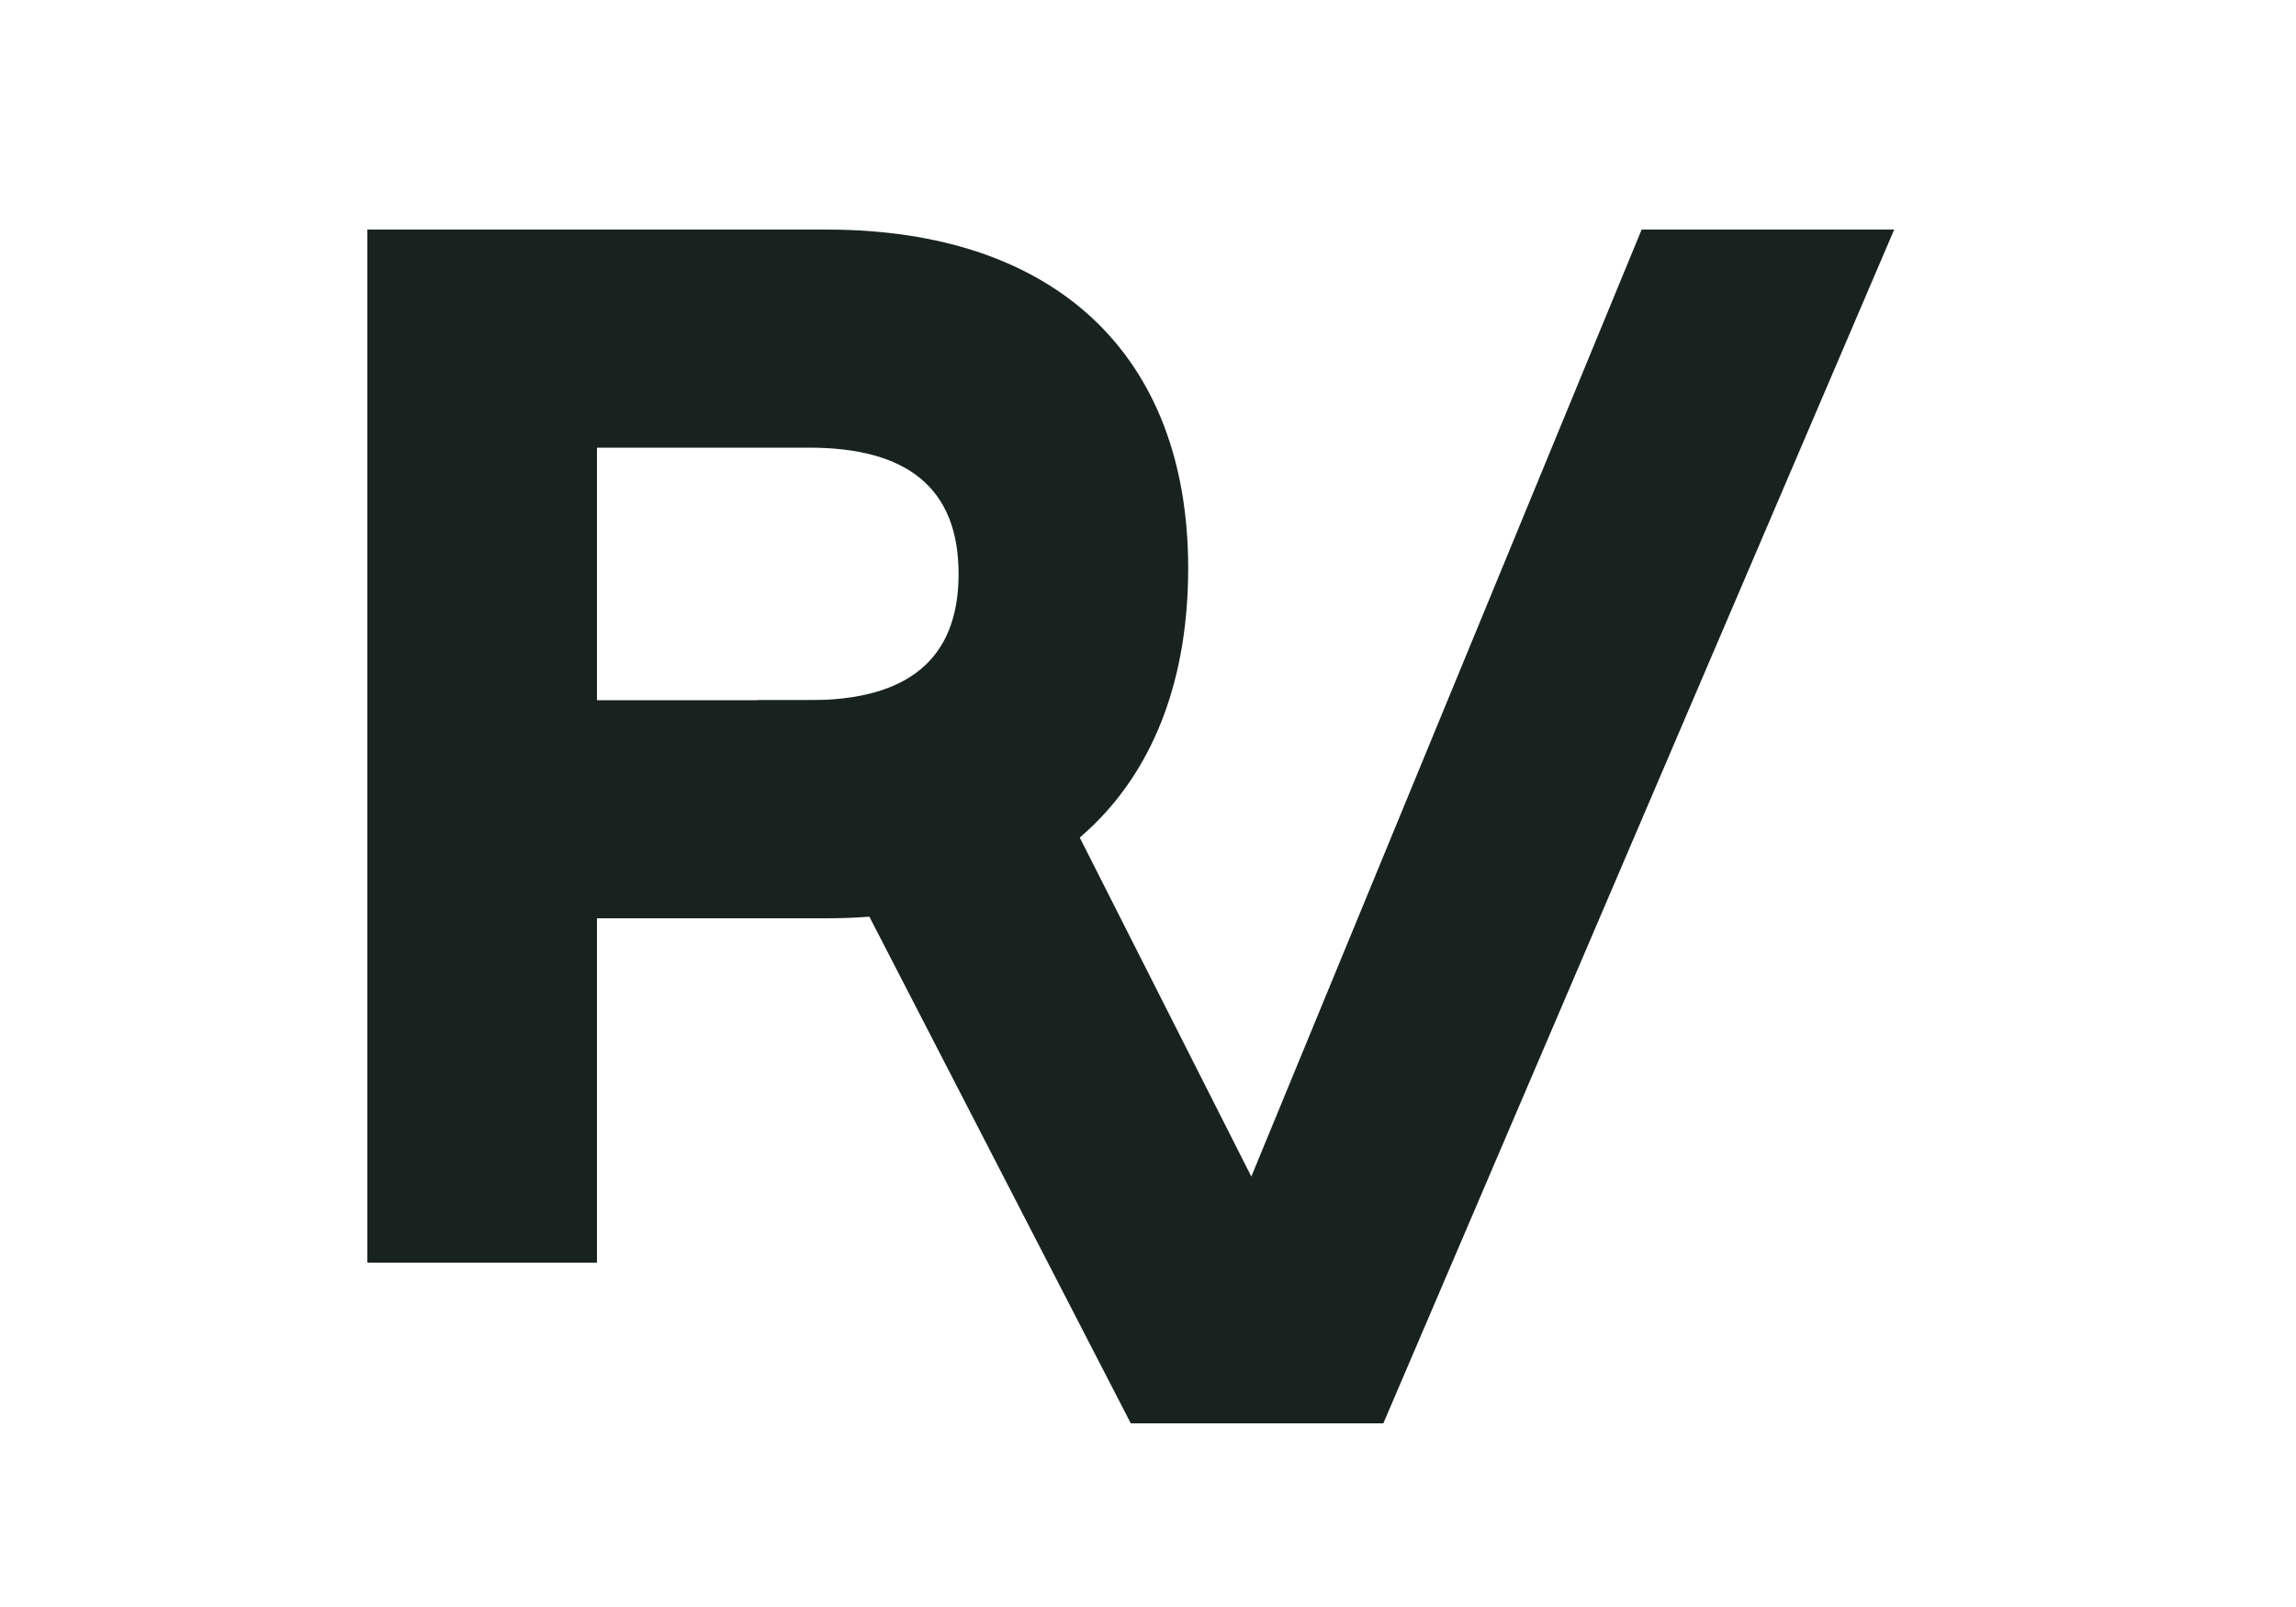
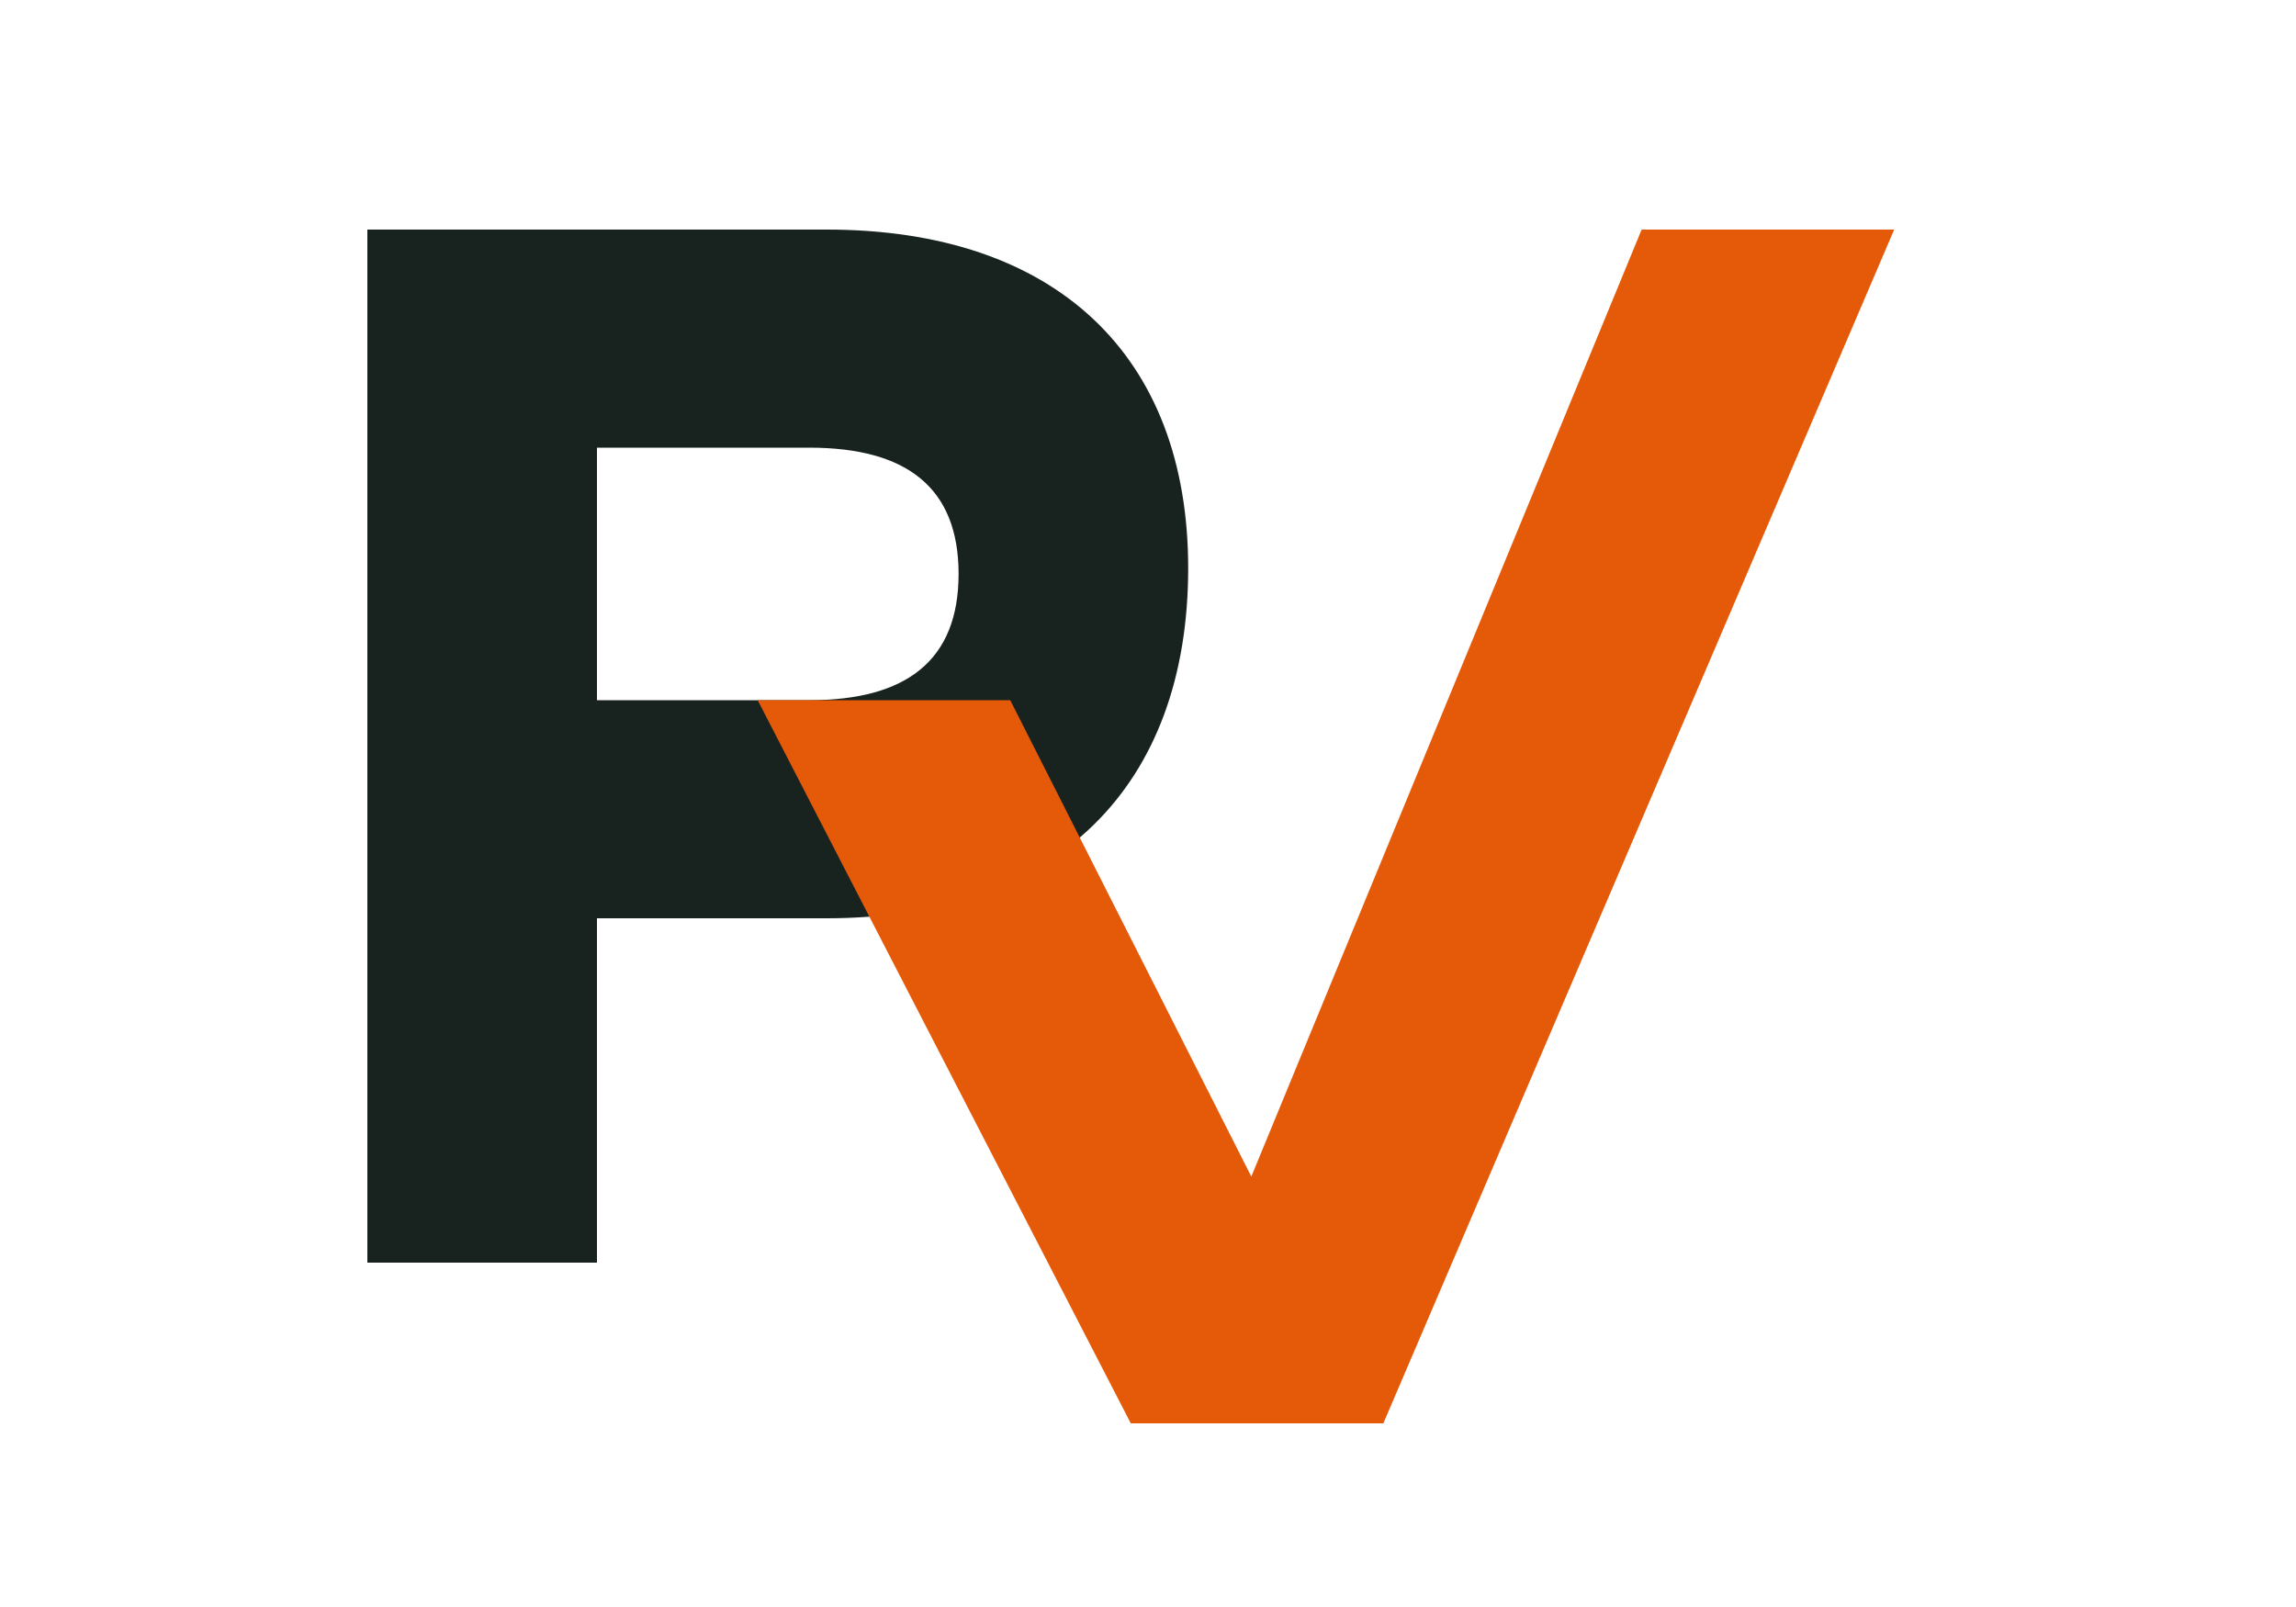
<svg xmlns="http://www.w3.org/2000/svg" viewBox="0 0 400 280" width="400" height="280">
  <path d="M64 220V40H144C184 40 207 62 207 99C207 137 184 160 144 160H104V220ZM104 78V122H141C158 122 167 115 167 100S158 78 141 78Z" fill="#182320" fill-rule="evenodd" />
-   <path d="M132 122H176L218 205L286 40H330L241 248H197Z" fill="#182320" fill-rule="evenodd" />
+   <path d="M132 122H176L218 205L286 40H330L241 248H197Z" fill="#e55a09" fill-rule="evenodd" />
</svg>
